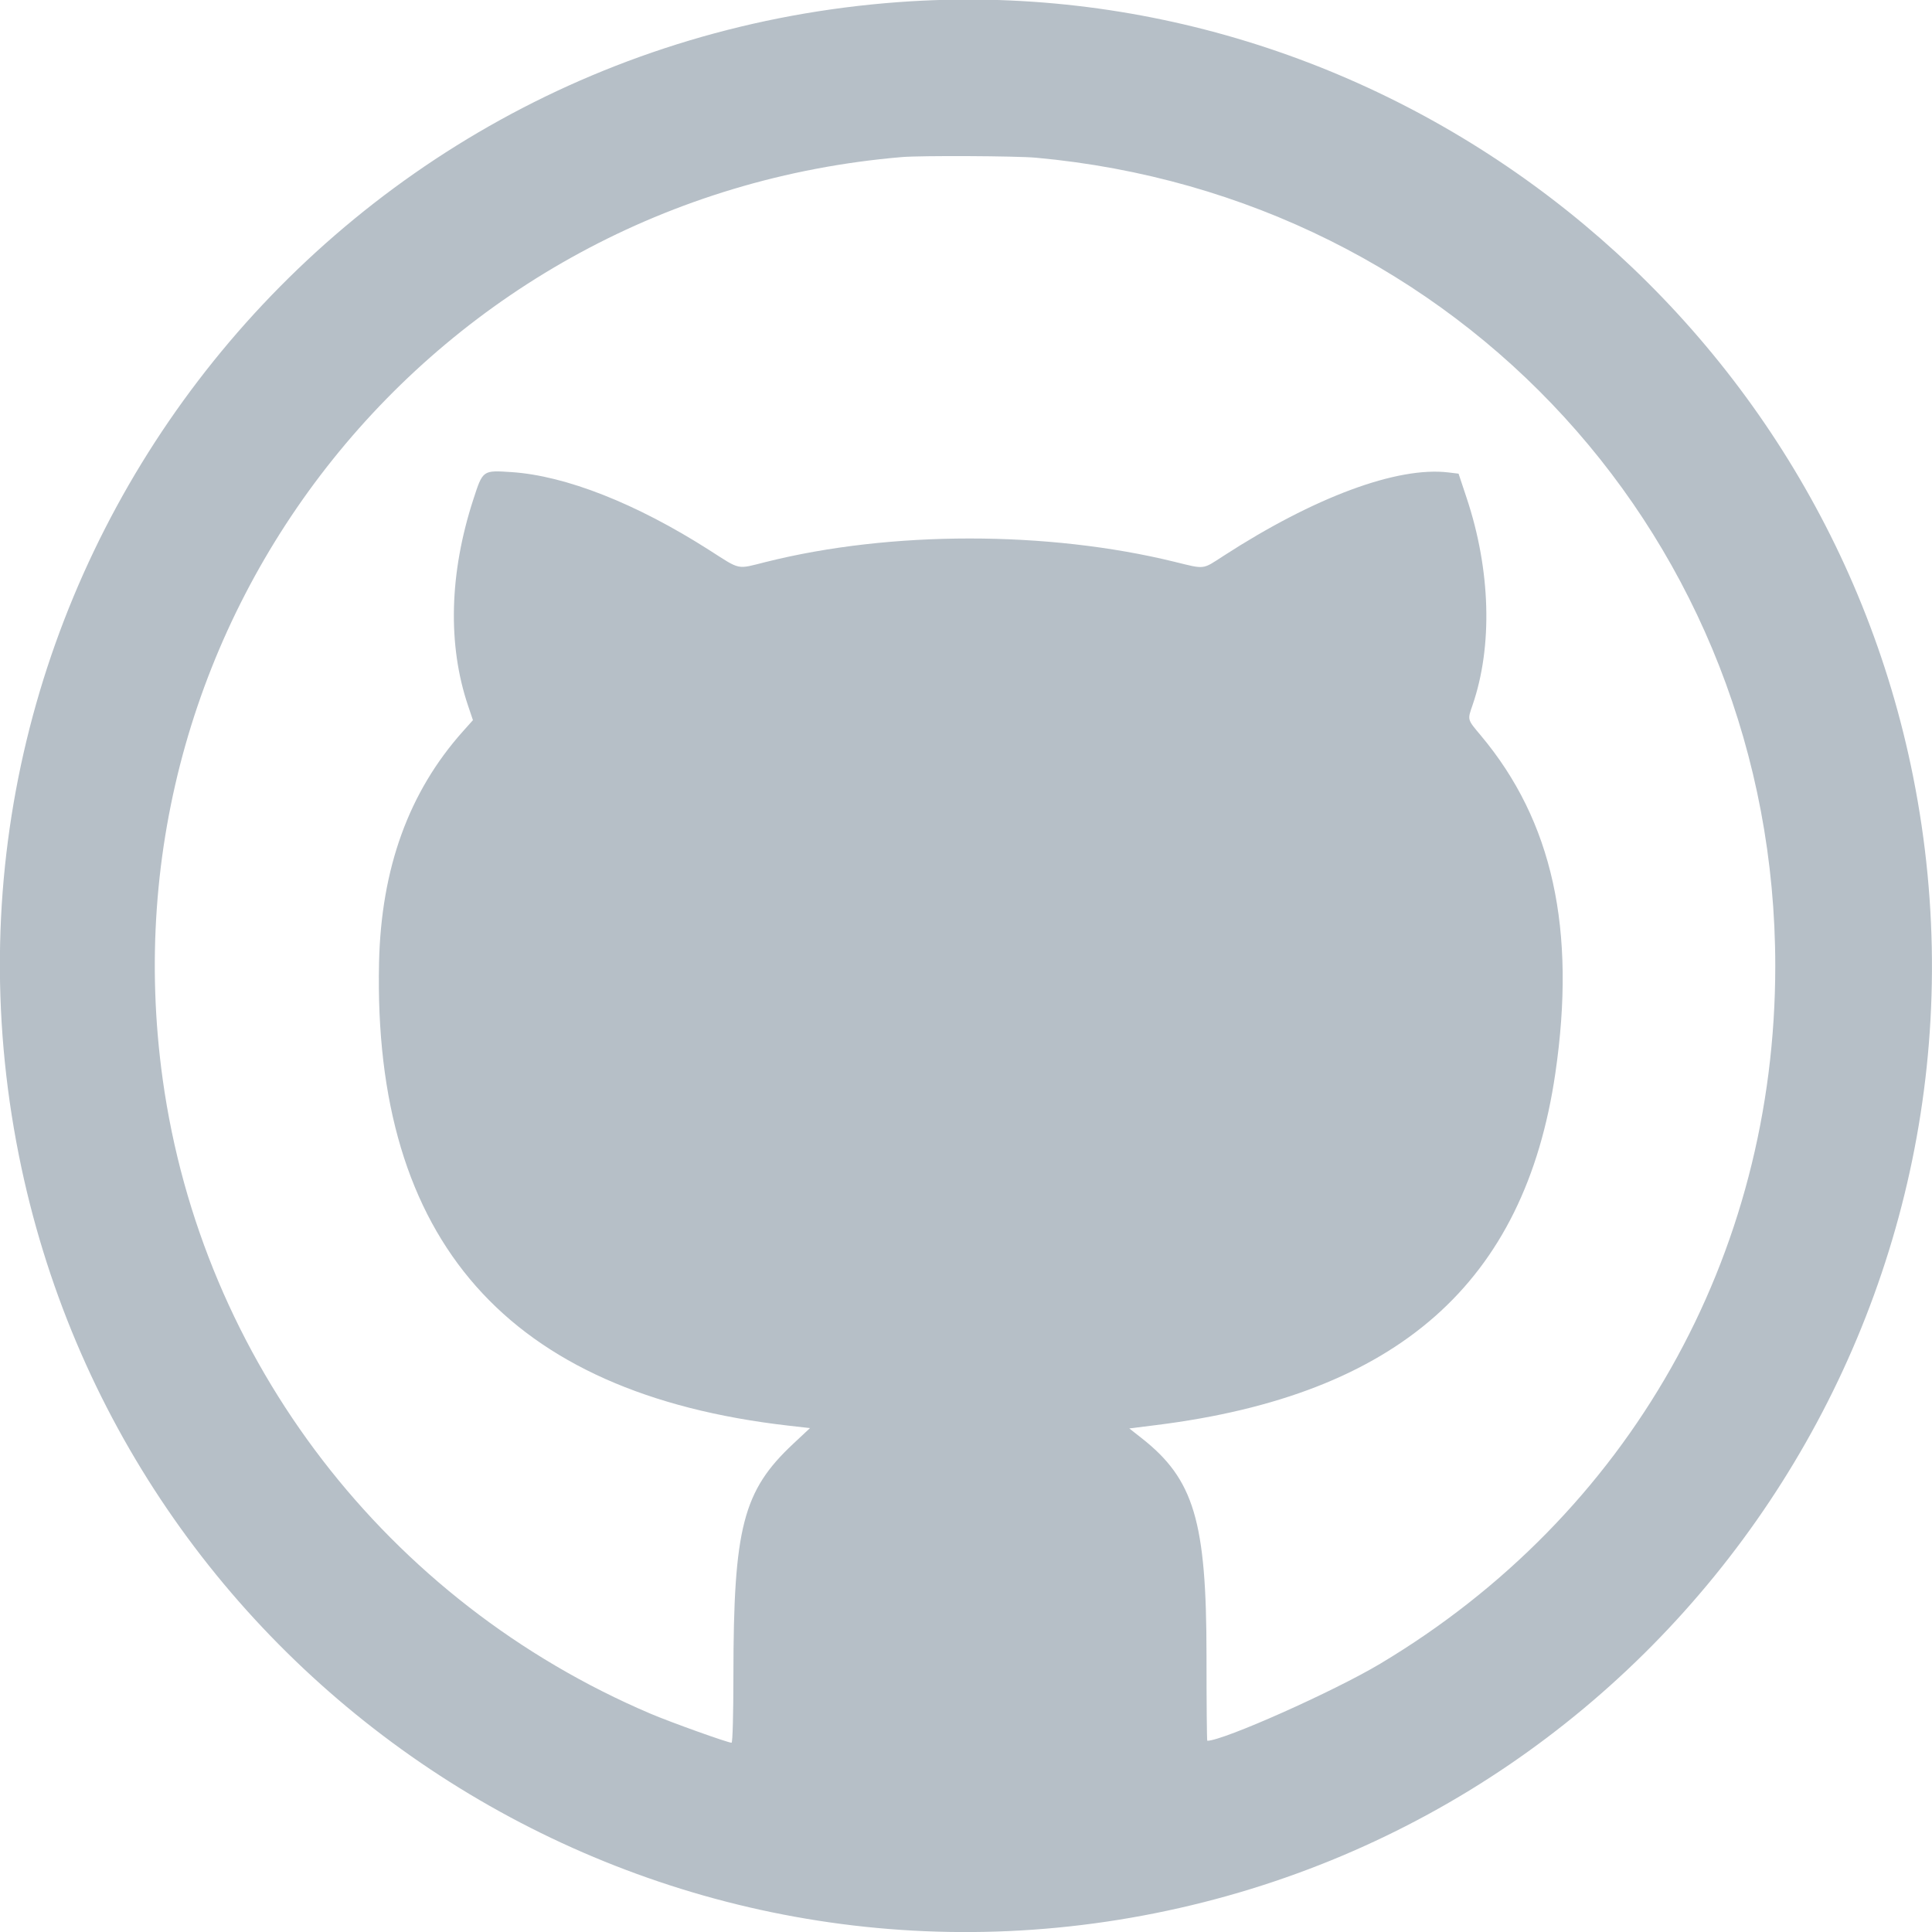
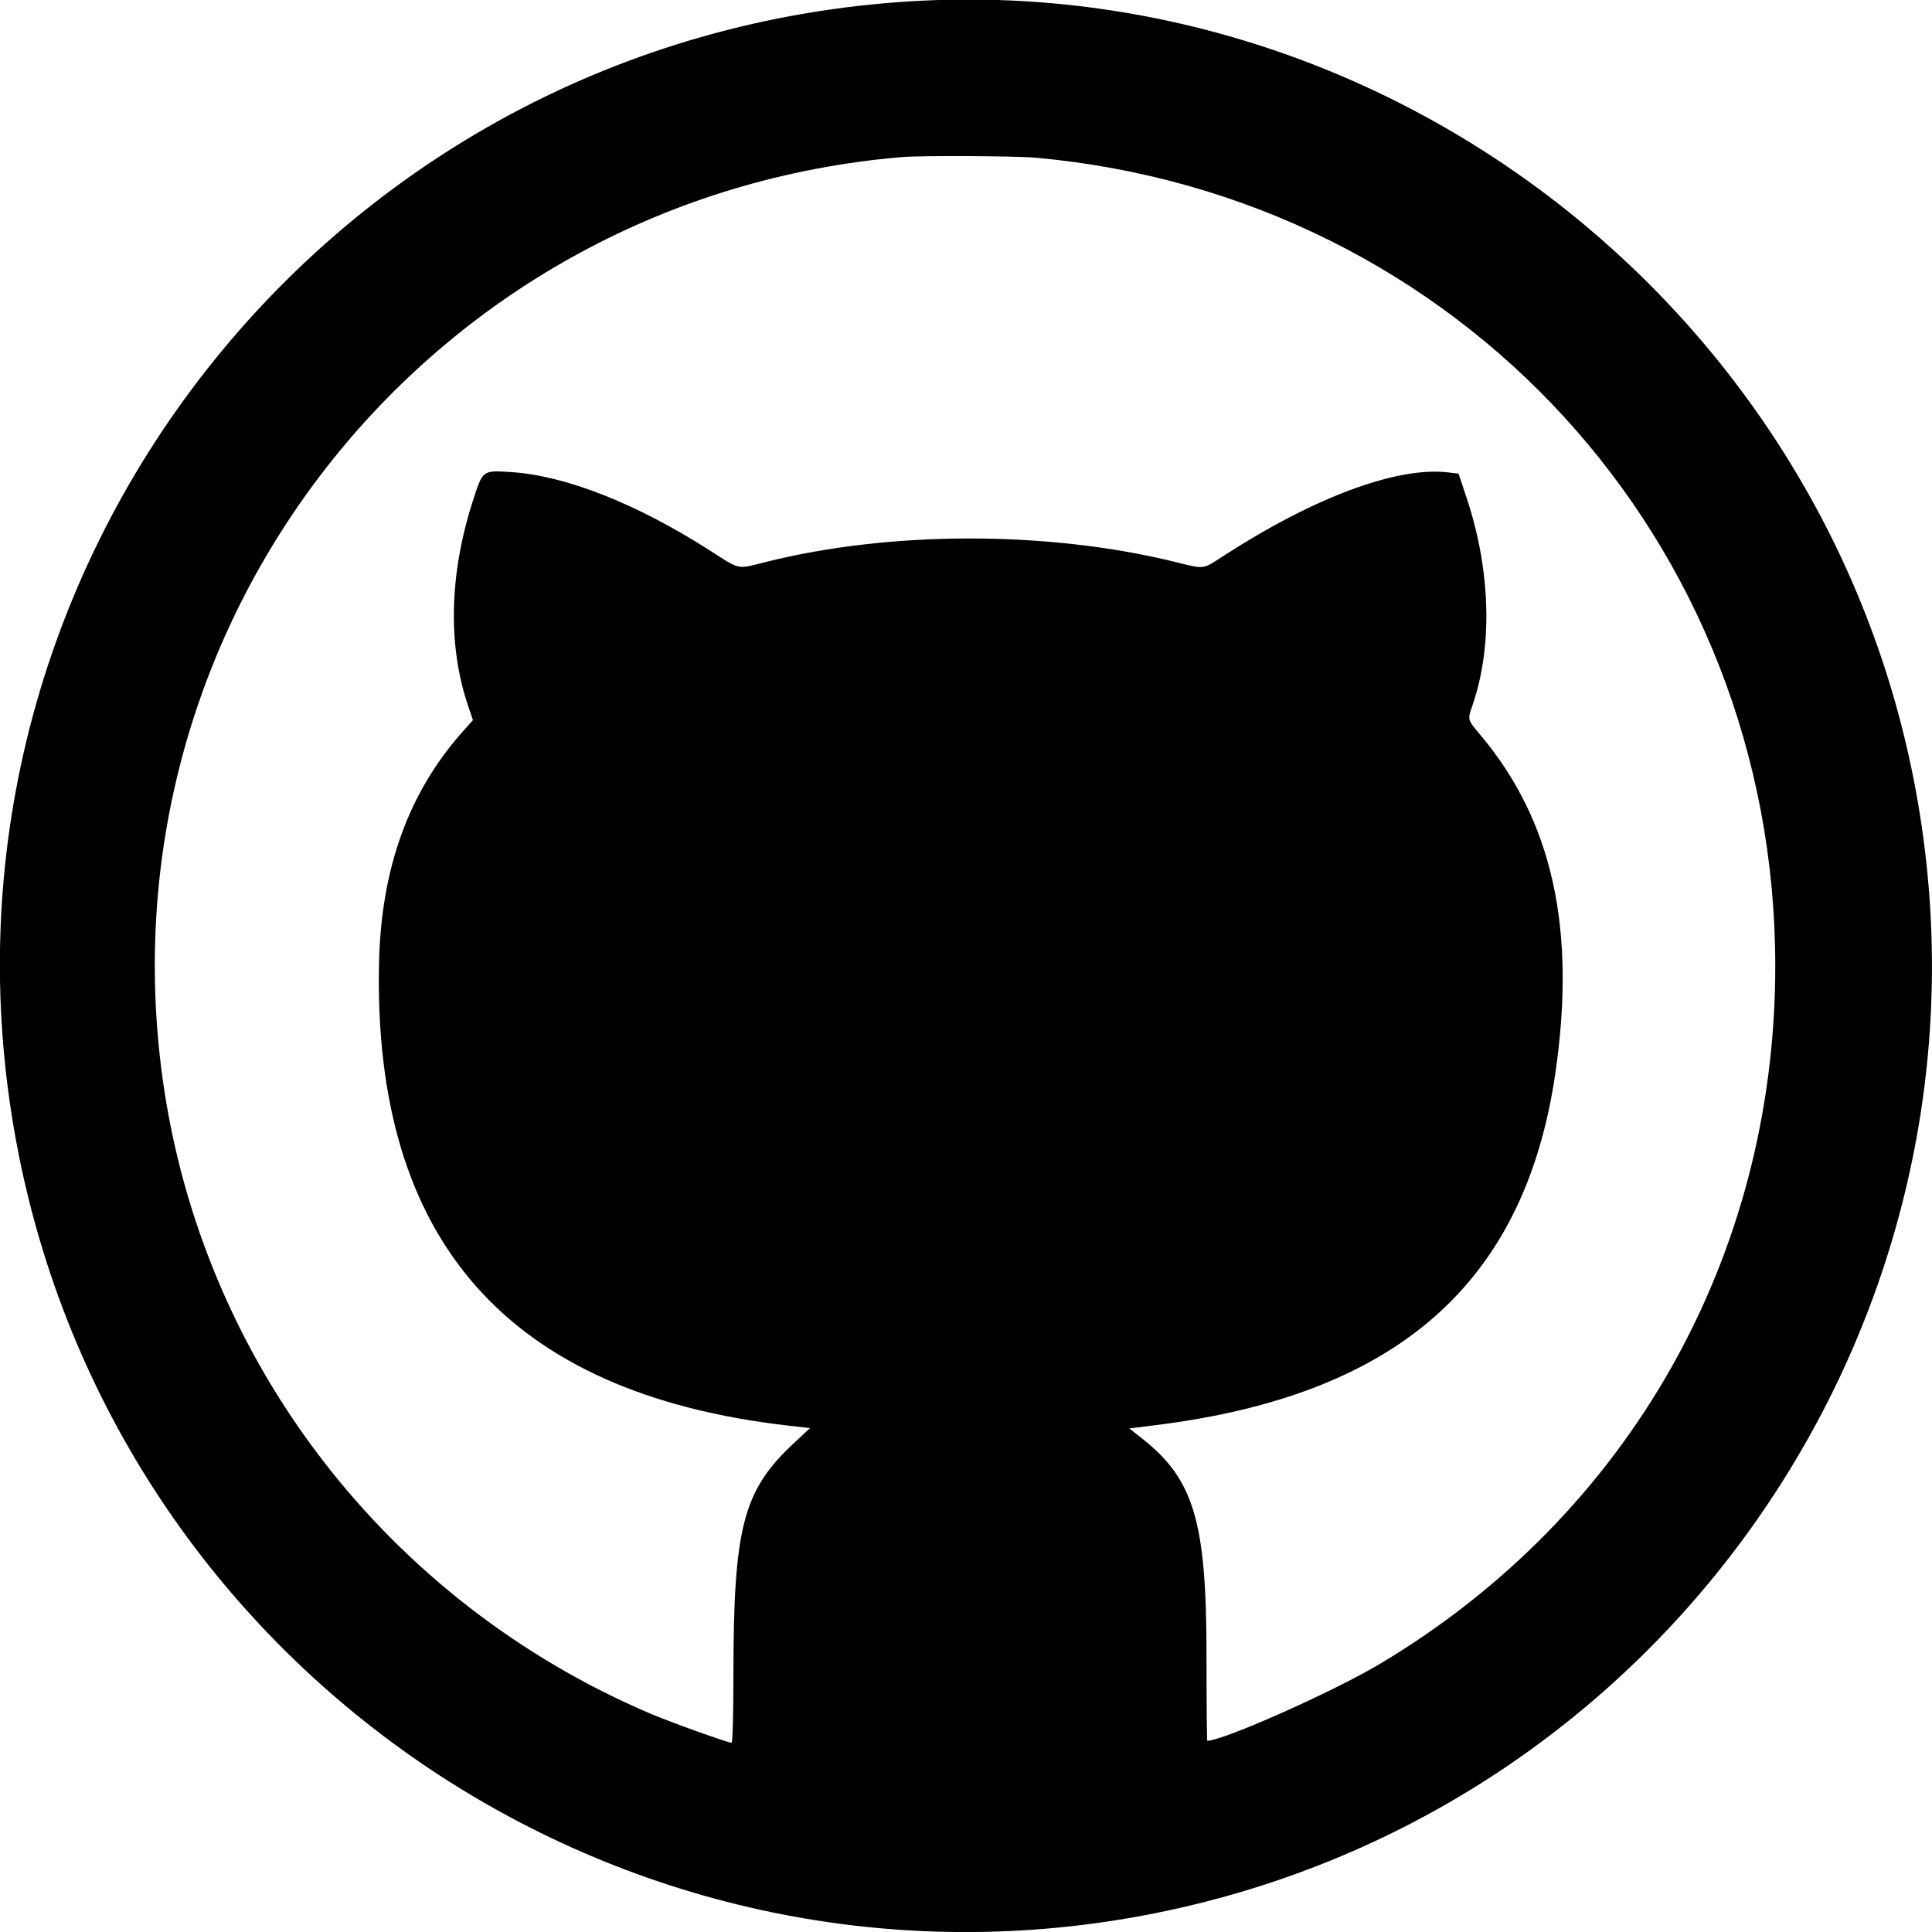
<svg xmlns="http://www.w3.org/2000/svg" id="svg" width="400" height="400" viewBox="0, 0, 400,400">
  <g id="svgg">
-     <path id="path0" d="M186.122 0.431 C 65.718 9.229,-19.683 121.126,3.905 239.184 C 25.517 347.350,131.065 417.747,239.184 396.104 C 347.400 374.442,417.679 269.060,396.098 160.816 C 376.490 62.465,285.744 -6.849,186.122 0.431 M214.490 32.654 C 302.118 40.623,367.551 112.164,367.551 200.000 C 367.551 260.166,337.247 313.686,285.755 344.458 C 276.139 350.205,253.238 360.408,249.955 360.408 C 249.867 360.408,249.795 352.464,249.794 342.755 C 249.792 314.928,247.203 306.267,236.337 297.730 L 233.810 295.745 239.456 295.037 C 289.377 288.785,315.663 265.608,322.011 222.245 C 326.378 192.419,321.438 169.989,306.605 152.297 C 303.748 148.890,303.804 149.097,304.884 145.958 C 309.072 133.785,308.626 118.051,303.670 103.148 L 301.980 98.066 299.868 97.812 C 289.294 96.542,272.088 102.930,253.297 115.103 C 248.878 117.965,249.565 117.883,243.188 116.318 C 216.923 109.871,184.404 109.878,158.624 116.337 C 152.411 117.894,153.457 118.113,146.799 113.861 C 131.748 104.251,117.134 98.490,105.918 97.746 C 99.920 97.349,99.980 97.306,98.003 103.383 C 93.021 118.696,92.645 133.512,96.918 146.141 L 97.918 149.099 95.873 151.386 C 84.650 163.939,78.910 179.753,78.477 199.318 C 77.201 256.882,105.123 288.489,163.135 295.151 L 167.699 295.675 164.231 298.920 C 153.824 308.657,151.864 316.240,151.845 346.837 C 151.840 355.016,151.682 360.816,151.463 360.816 C 150.687 360.816,138.820 356.564,134.701 354.810 C 80.102 331.561,41.784 281.740,33.686 223.469 C 20.356 127.547,89.971 40.692,186.735 32.520 C 190.672 32.187,210.408 32.283,214.490 32.654 " stroke="none" fill="#b6bfc7" fill-rule="evenodd" />
+     <path id="path0" d="M186.122 0.431 C 65.718 9.229,-19.683 121.126,3.905 239.184 C 25.517 347.350,131.065 417.747,239.184 396.104 C 347.400 374.442,417.679 269.060,396.098 160.816 C 376.490 62.465,285.744 -6.849,186.122 0.431 M214.490 32.654 C 302.118 40.623,367.551 112.164,367.551 200.000 C 367.551 260.166,337.247 313.686,285.755 344.458 C 276.139 350.205,253.238 360.408,249.955 360.408 C 249.867 360.408,249.795 352.464,249.794 342.755 C 249.792 314.928,247.203 306.267,236.337 297.730 L 233.810 295.745 239.456 295.037 C 289.377 288.785,315.663 265.608,322.011 222.245 C 326.378 192.419,321.438 169.989,306.605 152.297 C 303.748 148.890,303.804 149.097,304.884 145.958 C 309.072 133.785,308.626 118.051,303.670 103.148 L 301.980 98.066 299.868 97.812 C 289.294 96.542,272.088 102.930,253.297 115.103 C 248.878 117.965,249.565 117.883,243.188 116.318 C 216.923 109.871,184.404 109.878,158.624 116.337 C 152.411 117.894,153.457 118.113,146.799 113.861 C 131.748 104.251,117.134 98.490,105.918 97.746 C 99.920 97.349,99.980 97.306,98.003 103.383 C 93.021 118.696,92.645 133.512,96.918 146.141 L 97.918 149.099 95.873 151.386 C 84.650 163.939,78.910 179.753,78.477 199.318 C 77.201 256.882,105.123 288.489,163.135 295.151 L 167.699 295.675 164.231 298.920 C 153.824 308.657,151.864 316.240,151.845 346.837 C 151.840 355.016,151.682 360.816,151.463 360.816 C 150.687 360.816,138.820 356.564,134.701 354.810 C 80.102 331.561,41.784 281.740,33.686 223.469 C 20.356 127.547,89.971 40.692,186.735 32.520 C 190.672 32.187,210.408 32.283,214.490 32.654 " stroke="none" fill="#000000" fill-rule="evenodd" />
  </g>
</svg>
